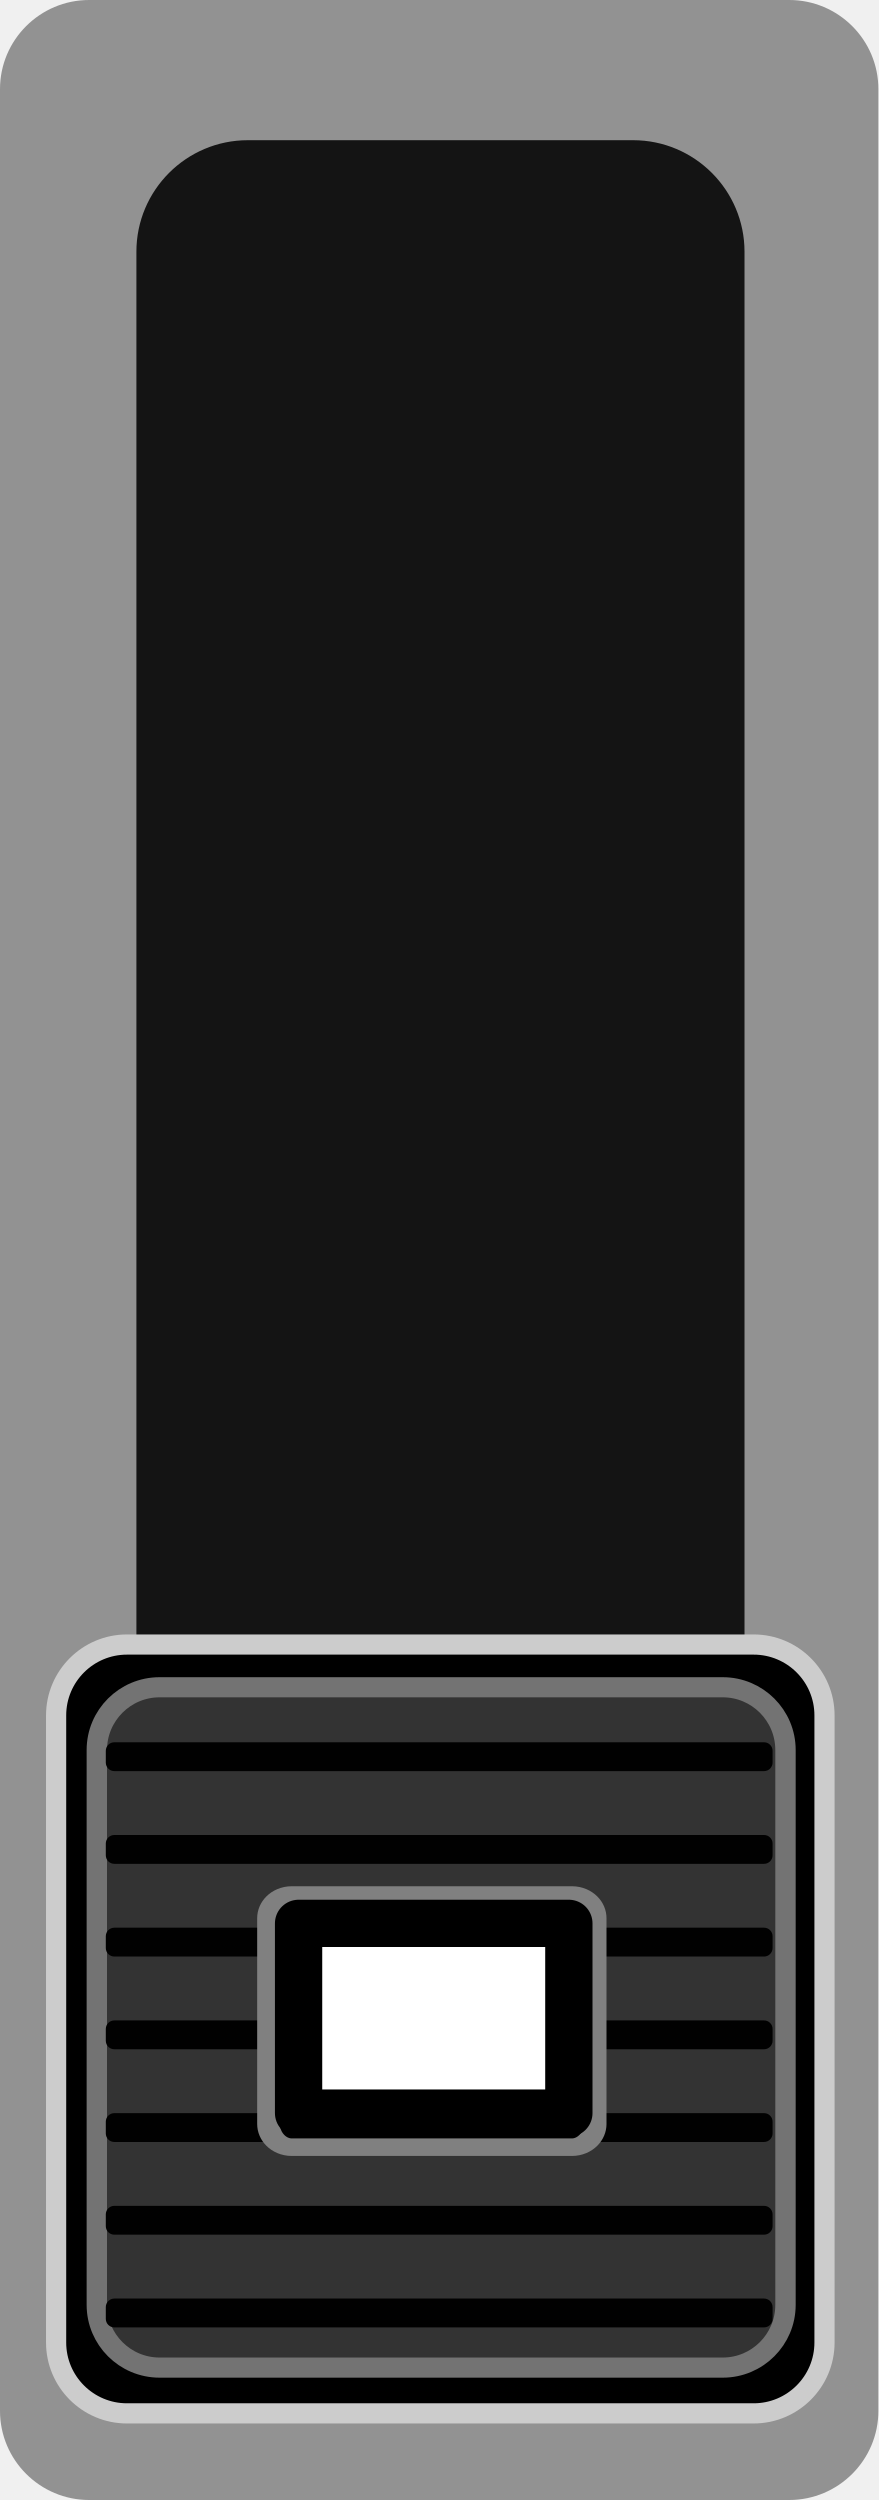
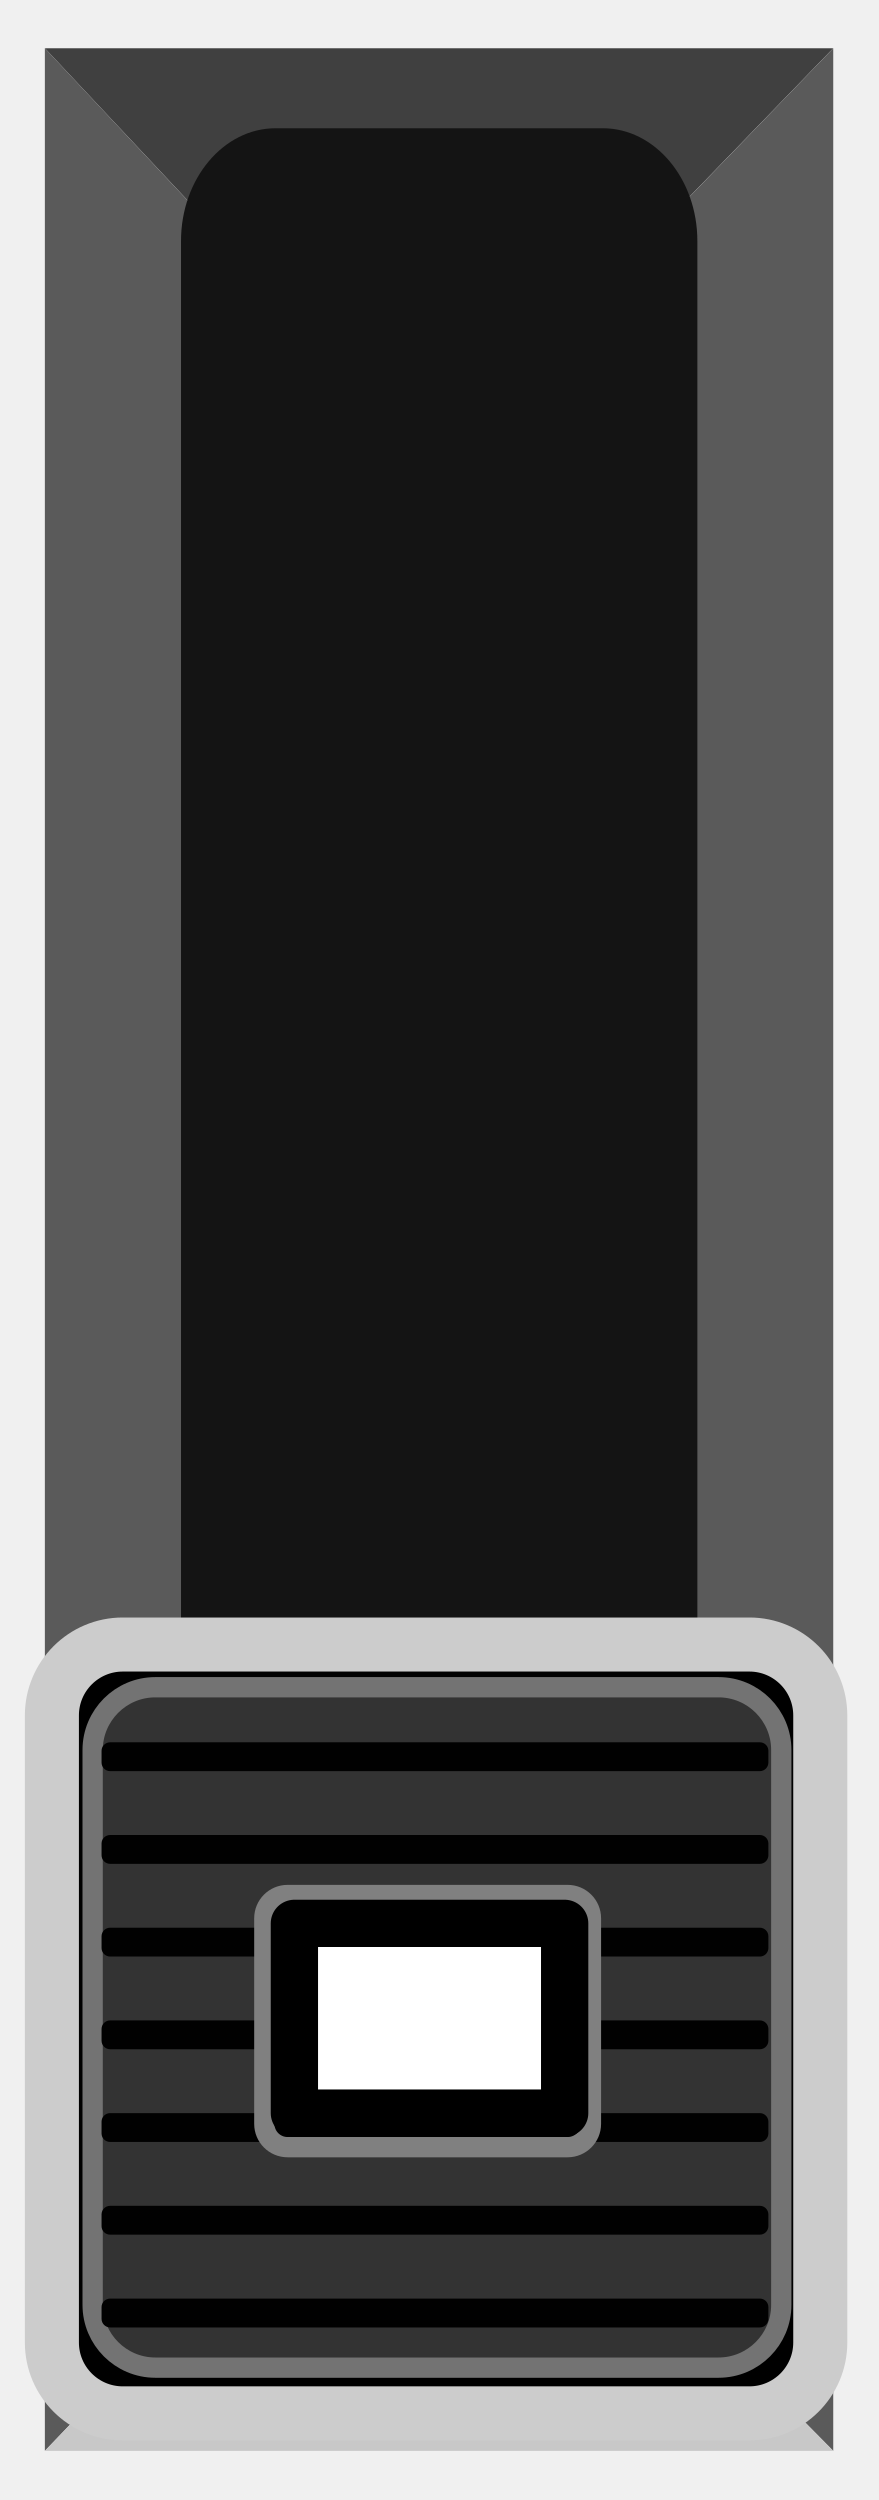
<svg xmlns="http://www.w3.org/2000/svg" width="13px" height="37px" version="1.1" xml:space="preserve" style="fill-rule:evenodd;clip-rule:evenodd;stroke-linecap:round;stroke-linejoin:round;stroke-miterlimit:1.5;">
-   <g>
-     <g transform="matrix(0.433333,0,0,0.420455,0,-0.840909)">
-       <path d="M30,5.139c0,-1.732 -1.365,-3.139 -3.046,-3.139l-23.908,0c-1.681,0 -3.046,1.407 -3.046,3.139l0,81.722c0,1.732 1.365,3.139 3.046,3.139l23.908,0c1.681,0 3.046,-1.407 3.046,-3.139l0,-81.722Z" style="fill:rgb(146,146,146);" />
-     </g>
-     <g transform="matrix(0.5,0,0,0.6068,-0.981232,-13.7019)">
-       <path d="M24,28.72c0,-1.501 -1.479,-2.72 -3.3,-2.72l-11.4,0c-1.821,0 -3.3,1.219 -3.3,2.72l0,47.56c0,1.501 1.479,2.72 3.3,2.72l11.4,0c1.821,0 3.3,-1.219 3.3,-2.72l0,-47.56Z" style="fill:rgb(20,20,20);" />
-     </g>
-   </g>
-   <g transform="matrix(1,0,0,1,0,12)">
-     <g transform="matrix(0.447299,0,0,0.447222,-0.19093,11.7503)">
-       <path d="M27,4.213c0,-1.221 -0.992,-2.213 -2.213,-2.213l-19.574,0c-1.221,0 -2.213,0.992 -2.213,2.213l0,19.574c0,1.221 0.992,2.213 2.213,2.213l19.574,0c1.221,0 2.213,-0.992 2.213,-2.213l0,-19.574Z" style="fill:rgb(51,51,51);stroke:black;stroke-width:1.57px;" />
-     </g>
-     <g transform="matrix(0.424676,0,0,0.419544,0.158984,12.1324)">
-       <path d="M27,4.213c0,-1.221 -0.98,-2.213 -2.187,-2.213l-19.626,0c-1.207,0 -2.187,0.992 -2.187,2.213l0,19.574c0,1.221 0.98,2.213 2.187,2.213l19.626,0c1.207,0 2.187,-0.992 2.187,-2.213l0,-19.574Z" style="fill:none;stroke:rgb(115,115,115);stroke-width:0.71px;" />
-     </g>
-     <g transform="matrix(0.473836,0,0,0.474124,-0.590973,11.3909)">
-       <path d="M27,4.212c0,-1.221 -0.992,-2.212 -2.213,-2.212l-19.574,0c-1.221,0 -2.213,0.991 -2.213,2.212l0,19.576c0,1.221 0.992,2.212 2.213,2.212l19.574,0c1.221,0 2.213,-0.991 2.213,-2.212l0,-19.576Z" style="fill:none;stroke:rgb(204,204,204);stroke-width:0.63px;" />
-     </g>
-     <g transform="matrix(0.411186,0,0,0.0177872,0.332216,13.7501)">
-       <path d="M27,9.104c0,-3.921 -0.138,-7.104 -0.307,-7.104l-23.386,0c-0.169,0 -0.307,3.183 -0.307,7.104l0,9.792c0,3.921 0.138,7.104 0.307,7.104l23.386,0c0.169,0 0.307,-3.183 0.307,-7.104l0,-9.792Z" style="fill:rgb(1,1,1);" />
-     </g>
-     <g transform="matrix(0.411186,0,0,0.0177872,0.332216,21.9831)">
-       <path d="M27,9.104c0,-3.921 -0.138,-7.104 -0.307,-7.104l-23.386,0c-0.169,0 -0.307,3.183 -0.307,7.104l0,9.792c0,3.921 0.138,7.104 0.307,7.104l23.386,0c0.169,0 0.307,-3.183 0.307,-7.104l0,-9.792Z" style="fill:rgb(1,1,1);" />
-     </g>
-     <g transform="matrix(0.411186,0,0,0.0177872,0.332216,20.6109)">
-       <path d="M27,9.104c0,-3.921 -0.138,-7.104 -0.307,-7.104l-23.386,0c-0.169,0 -0.307,3.183 -0.307,7.104l0,9.792c0,3.921 0.138,7.104 0.307,7.104l23.386,0c0.169,0 0.307,-3.183 0.307,-7.104l0,-9.792Z" style="fill:rgb(1,1,1);" />
-     </g>
-     <g transform="matrix(0.411186,0,0,0.0177872,0.332216,19.2388)">
-       <path d="M27,9.104c0,-3.921 -0.138,-7.104 -0.307,-7.104l-23.386,0c-0.169,0 -0.307,3.183 -0.307,7.104l0,9.792c0,3.921 0.138,7.104 0.307,7.104l23.386,0c0.169,0 0.307,-3.183 0.307,-7.104l0,-9.792Z" style="fill:rgb(1,1,1);" />
-     </g>
-     <g transform="matrix(0.411186,0,0,0.0177872,0.332216,17.8666)">
-       <path d="M27,9.104c0,-3.921 -0.138,-7.104 -0.307,-7.104l-23.386,0c-0.169,0 -0.307,3.183 -0.307,7.104l0,9.792c0,3.921 0.138,7.104 0.307,7.104l23.386,0c0.169,0 0.307,-3.183 0.307,-7.104l0,-9.792Z" style="fill:rgb(1,1,1);" />
-     </g>
-     <g transform="matrix(0.411186,0,0,0.0177872,0.332216,16.4944)">
-       <path d="M27,9.104c0,-3.921 -0.138,-7.104 -0.307,-7.104l-23.386,0c-0.169,0 -0.307,3.183 -0.307,7.104l0,9.792c0,3.921 0.138,7.104 0.307,7.104l23.386,0c0.169,0 0.307,-3.183 0.307,-7.104l0,-9.792Z" style="fill:rgb(1,1,1);" />
-     </g>
-     <g transform="matrix(0.411186,0,0,0.0177872,0.332216,15.1223)">
-       <path d="M27,9.104c0,-3.921 -0.138,-7.104 -0.307,-7.104l-23.386,0c-0.169,0 -0.307,3.183 -0.307,7.104l0,9.792c0,3.921 0.138,7.104 0.307,7.104l23.386,0c0.169,0 0.307,-3.183 0.307,-7.104l0,-9.792Z" style="fill:rgb(1,1,1);" />
-     </g>
-     <g transform="matrix(0.201407,0,0,0.155507,3.37008,15.7352)">
-       <path d="M27,4.213c0,-1.221 -0.766,-2.213 -1.709,-2.213l-20.582,0c-0.943,0 -1.709,0.992 -1.709,2.213l0,19.574c0,1.221 0.766,2.213 1.709,2.213l20.582,0c0.943,0 1.709,-0.992 1.709,-2.213l0,-19.574Z" style="fill:none;stroke:rgb(128,128,128);stroke-width:1.67px;" />
-     </g>
-     <g transform="matrix(1,0,0,1,-229.581,-117.534)">
-       <rect x="234" y="134" width="4" height="2.808" style="fill:white;stroke:black;stroke-width:0.7px;" />
-     </g>
+   <path id="path1060" d="M0.664,0.714l2.32,2.474l0,30.663l-2.32,2.422l0,-35.559Z" style="fill:rgb(90,90,90);" />
+   <path id="path1062" d="M0.664,0.714l11.668,0l-2.395,2.474l-6.953,-0.001l-2.32,-2.473Z" style="fill:rgb(64,64,64);" />
+   <path id="path1064" d="M9.938,3.188l2.394,-2.474l0,35.559l-2.395,-2.422l0,-30.664Z" style="fill:rgb(90,90,90);" />
+   <path id="path1066" d="M0.664,36.273l2.32,-2.422l6.954,0l2.394,2.422l-11.668,0Z" style="fill:rgb(200,200,200);" />
+   <path id="path2589" d="M10.321,3.567c0,-0.921 -0.628,-1.669 -1.401,-1.669l-4.84,0c-0.773,0 -1.401,0.748 -1.401,1.669l0,29.176c0,0.921 0.628,1.669 1.401,1.669l4.84,0c0.773,0 1.401,-0.748 1.401,-1.669l0,-29.176Z" style="fill:rgb(20,20,20);" />
+   <g id="g2643">
+     <path id="path2595" d="M11.824,25.634c0,-0.546 -0.444,-0.989 -0.99,-0.989l-8.756,0c-0.546,0 -0.99,0.443 -0.99,0.989l0,8.754c0,0.546 0.444,0.99 0.99,0.99l8.756,0c0.546,0 0.99,-0.444 0.99,-0.99l0,-8.754Z" style="fill:rgb(51,51,51);stroke:black;stroke-width:0.7px;" />
+     <path id="path2599" d="M11.563,25.9c0,-0.512 -0.416,-0.929 -0.929,-0.929l-8.335,0c-0.512,0 -0.928,0.417 -0.928,0.929l0,8.212c0,0.512 0.416,0.929 0.928,0.929l8.335,0c0.513,0 0.929,-0.417 0.929,-0.929l0,-8.212Z" style="fill:none;stroke:rgb(115,115,115);stroke-width:0.3px;" />
+     <path id="path2603" d="M12.14,25.388c0,-0.579 -0.47,-1.049 -1.049,-1.049l-9.274,0c-0.579,0 -1.049,0.47 -1.049,1.049l0,9.281c0,0.579 0.47,1.049 1.049,1.049l9.274,0c0.579,0 1.049,-0.47 1.049,-1.049l0,-9.281Z" style="fill:none;stroke:rgb(204,204,204);stroke-width:0.8px;" />
+     <path id="path2607" d="M11.372,25.912c0,-0.07 -0.057,-0.126 -0.126,-0.126l-9.616,0c-0.07,0 -0.127,0.056 -0.127,0.126l0,0.174c0,0.07 0.057,0.127 0.127,0.127l9.616,0c0.069,0 0.126,-0.057 0.126,-0.127l0,-0.174Z" style="fill:rgb(1,1,1);" />
+     <path id="path2611" d="M11.372,34.145c0,-0.07 -0.057,-0.126 -0.126,-0.126l-9.616,0c-0.07,0 -0.127,0.056 -0.127,0.126l0,0.174c0,0.07 0.057,0.127 0.127,0.127l9.616,0c0.069,0 0.126,-0.057 0.126,-0.127l0,-0.174Z" style="fill:rgb(1,1,1);" />
+     <path id="path2615" d="M11.372,32.773c0,-0.07 -0.057,-0.127 -0.126,-0.127l-9.616,0c-0.07,0 -0.127,0.057 -0.127,0.127l0,0.174c0,0.07 0.057,0.126 0.127,0.126l9.616,0c0.069,0 0.126,-0.056 0.126,-0.126l0,-0.174Z" style="fill:rgb(1,1,1);" />
+     <path id="path2619" d="M11.372,31.401c0,-0.07 -0.057,-0.127 -0.126,-0.127l-9.616,0c-0.07,0 -0.127,0.057 -0.127,0.127l0,0.174c0,0.07 0.057,0.126 0.127,0.126l9.616,0c0.069,0 0.126,-0.056 0.126,-0.126l0,-0.174Z" style="fill:rgb(1,1,1);" />
+     <path id="path2623" d="M11.372,30.029c0,-0.07 -0.057,-0.127 -0.126,-0.127l-9.616,0c-0.07,0 -0.127,0.057 -0.127,0.127l0,0.174c0,0.069 0.057,0.126 0.127,0.126l9.616,0c0.069,0 0.126,-0.057 0.126,-0.126l0,-0.174Z" style="fill:rgb(1,1,1);" />
+     <path id="path2627" d="M11.372,28.656c0,-0.069 -0.057,-0.126 -0.126,-0.126l-9.616,0c-0.07,0 -0.127,0.057 -0.127,0.126l0,0.175c0,0.069 0.057,0.126 0.127,0.126l9.616,0c0.069,0 0.126,-0.057 0.126,-0.126l0,-0.175Z" style="fill:rgb(1,1,1);" />
+     <path id="path2631" d="M11.372,27.284c0,-0.07 -0.057,-0.126 -0.126,-0.126l-9.616,0c-0.07,0 -0.127,0.056 -0.127,0.126l0,0.174c0,0.07 0.057,0.127 0.127,0.127l9.616,0c0.069,0 0.126,-0.057 0.126,-0.127l0,-0.174Z" style="fill:rgb(1,1,1);" />
+     <path id="path2635" d="M8.746,28.39c0,-0.19 -0.155,-0.344 -0.345,-0.344l-4.145,0c-0.19,0 -0.344,0.154 -0.344,0.344l0,3.044c0,0.19 0.154,0.344 0.344,0.344l4.145,0c0.19,0 0.345,-0.154 0.345,-0.344l0,-3.044Z" style="fill:none;stroke:rgb(128,128,128);stroke-width:0.3px;" />
+     <rect id="rect2639" x="4.357" y="28.466" width="4" height="2.808" style="fill:white;stroke:black;stroke-width:0.7px;" />
  </g>
</svg>
